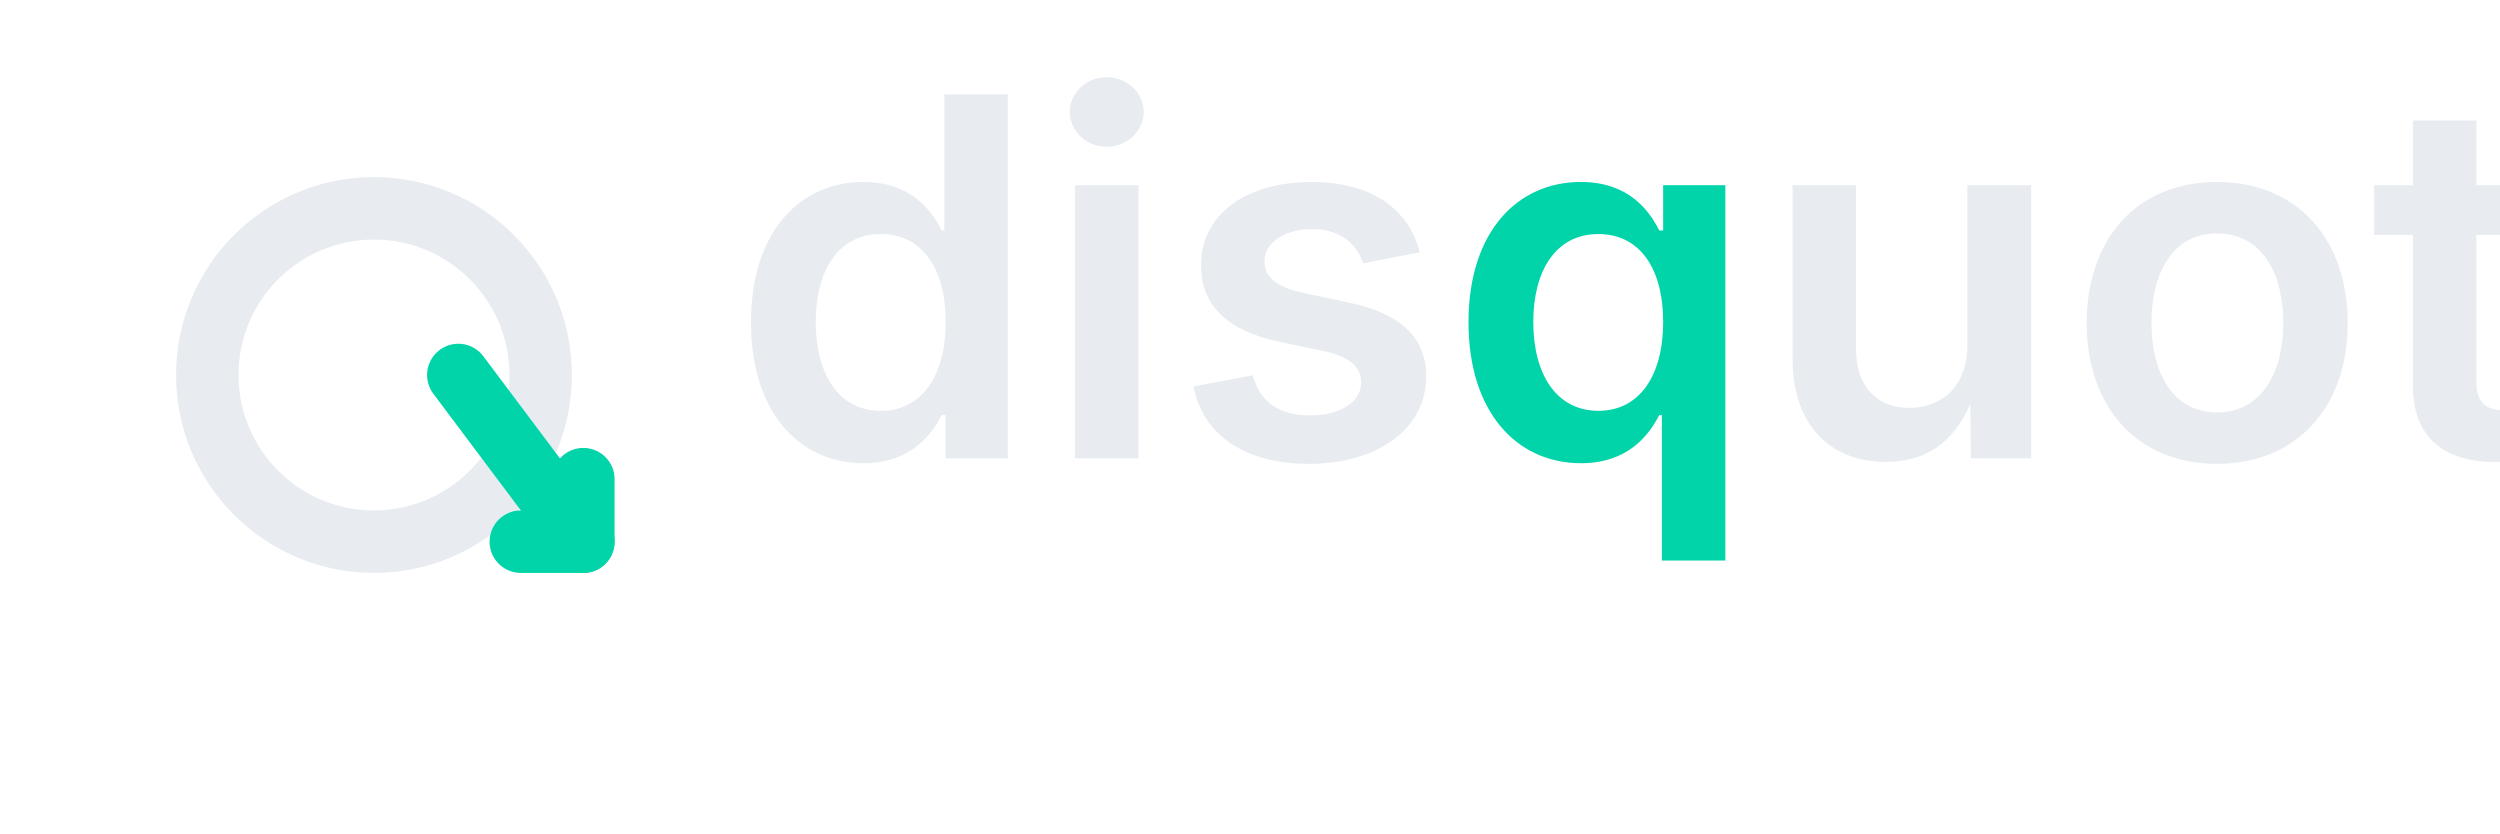
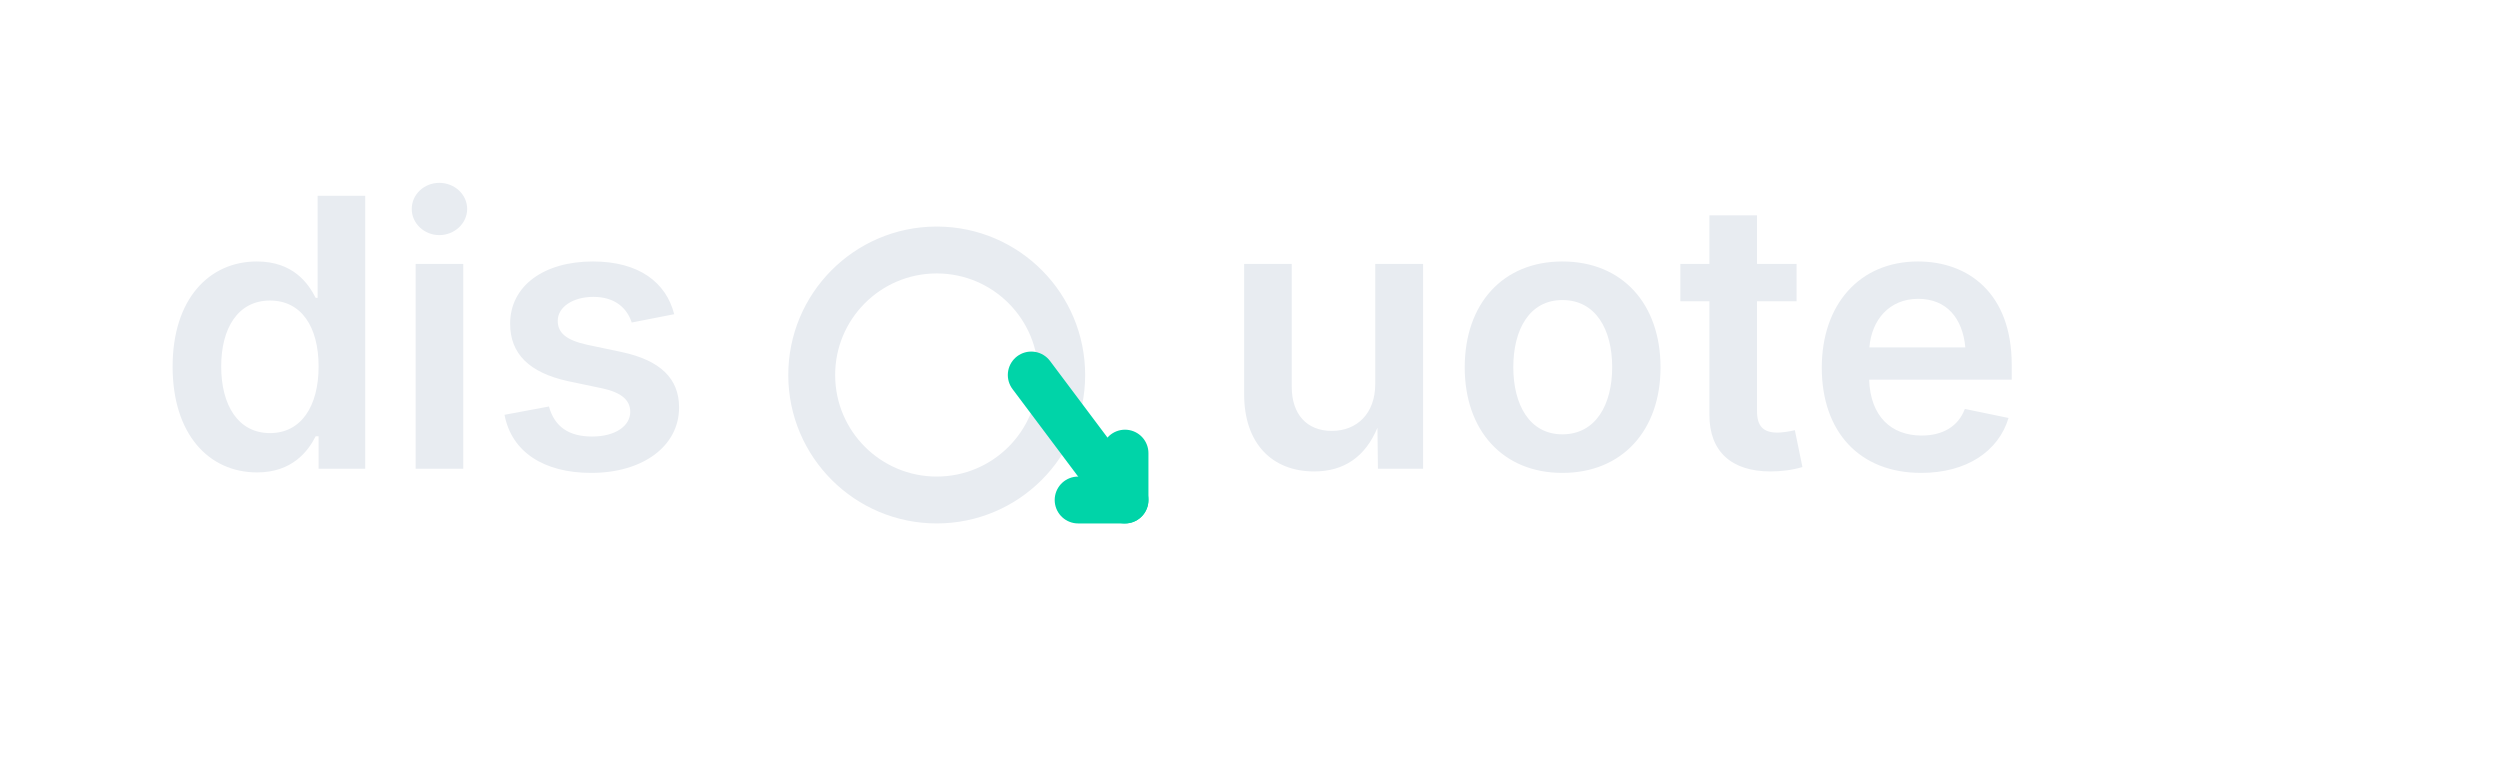
- <svg xmlns="http://www.w3.org/2000/svg" width="120" height="40" viewBox="0 0 120 40">
+ <svg xmlns="http://www.w3.org/2000/svg" width="160" height="50" viewBox="0 0 160 50">
  <defs>
    <style>
      .text { font: 600 24px 'Inter', sans-serif; fill: #E8ECF1; }
      .accent { fill: #00D4A8; }
    </style>
  </defs>
-   <g transform="translate(0, 4)">
-     <path d="M18 6 A 8 8 0 1 1 17.9 6" fill="none" stroke="#E8ECF1" stroke-width="3" stroke-linecap="round" />
-     <path d="M22 14 L 28 22" stroke="#00D4A8" stroke-width="3" stroke-linecap="round" />
-     <path d="M28 22 L 25 22 M 28 22 L 28 19" stroke="#00D4A8" stroke-width="3" stroke-linecap="round" stroke-linejoin="round" />
-     <text x="35" y="18" class="text">
-       dis<tspan class="accent">q</tspan>uote
-     </text>
+   <g transform="translate(10, 10)">
+     <text x="0" y="20" class="text">dis</text>
+     <g transform="translate(42, 0)">
+       <path d="M8 6 A 8 8 0 1 1 7.9 6" fill="none" stroke="#E8ECF1" stroke-width="3" stroke-linecap="round" />
+       <path d="M14 14 L 20 22" stroke="#00D4A8" stroke-width="3" stroke-linecap="round" />
+       <path d="M20 22 L 17 22 M 20 22 L 20 19" stroke="#00D4A8" stroke-width="3" stroke-linecap="round" stroke-linejoin="round" />
+     </g>
+     <text x="68" y="20" class="text">uote</text>
  </g>
</svg>
